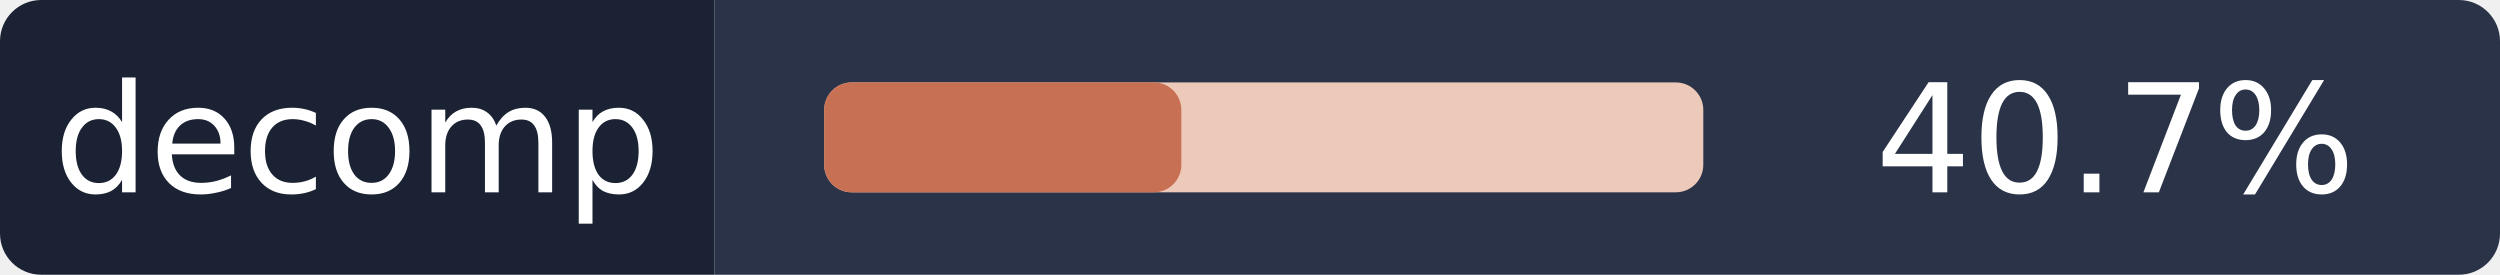
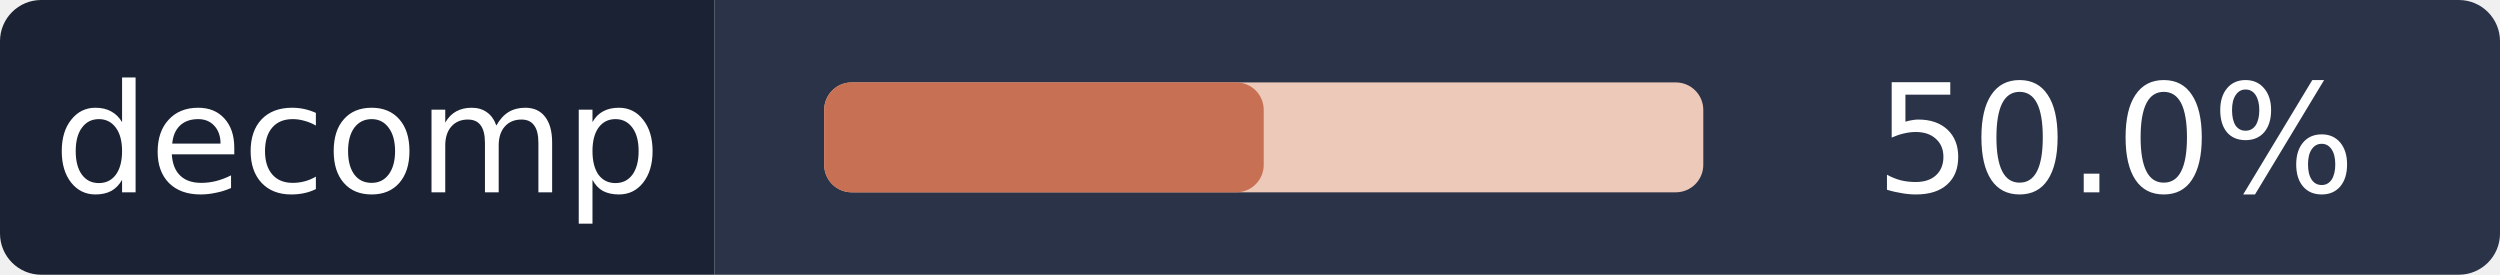
- <svg xmlns="http://www.w3.org/2000/svg" width="182" height="20" role="img" aria-label="decomp: 40.7% done">
+ <svg xmlns="http://www.w3.org/2000/svg" width="182" height="20" role="img" aria-label="decomp: 50.0% done">
  <clipPath id="r">
    <rect width="182" height="20" rx="3" />
  </clipPath>
  <g clip-path="url(#r)">
    <rect width="52" height="20" fill="#1a2233" />
    <rect x="52" width="130" height="20" fill="#2a3347" />
    <rect x="60" y="6" width="64" height="8" rx="2" fill="#ecc9b9" />
-     <rect x="60" y="6" width="26" height="8" rx="2" fill="#c87053" />
+     <rect x="60" y="6" width="32" height="8" rx="2" fill="#c87053" />
  </g>
  <g fill="#fff" font-family="Verdana,DejaVu Sans,sans-serif" font-size="11" text-anchor="middle">
    <text x="26" y="14">decomp</text>
-     <text x="154" y="14">40.7%</text>
+     <text x="154" y="14">50.0%</text>
  </g>
</svg>
